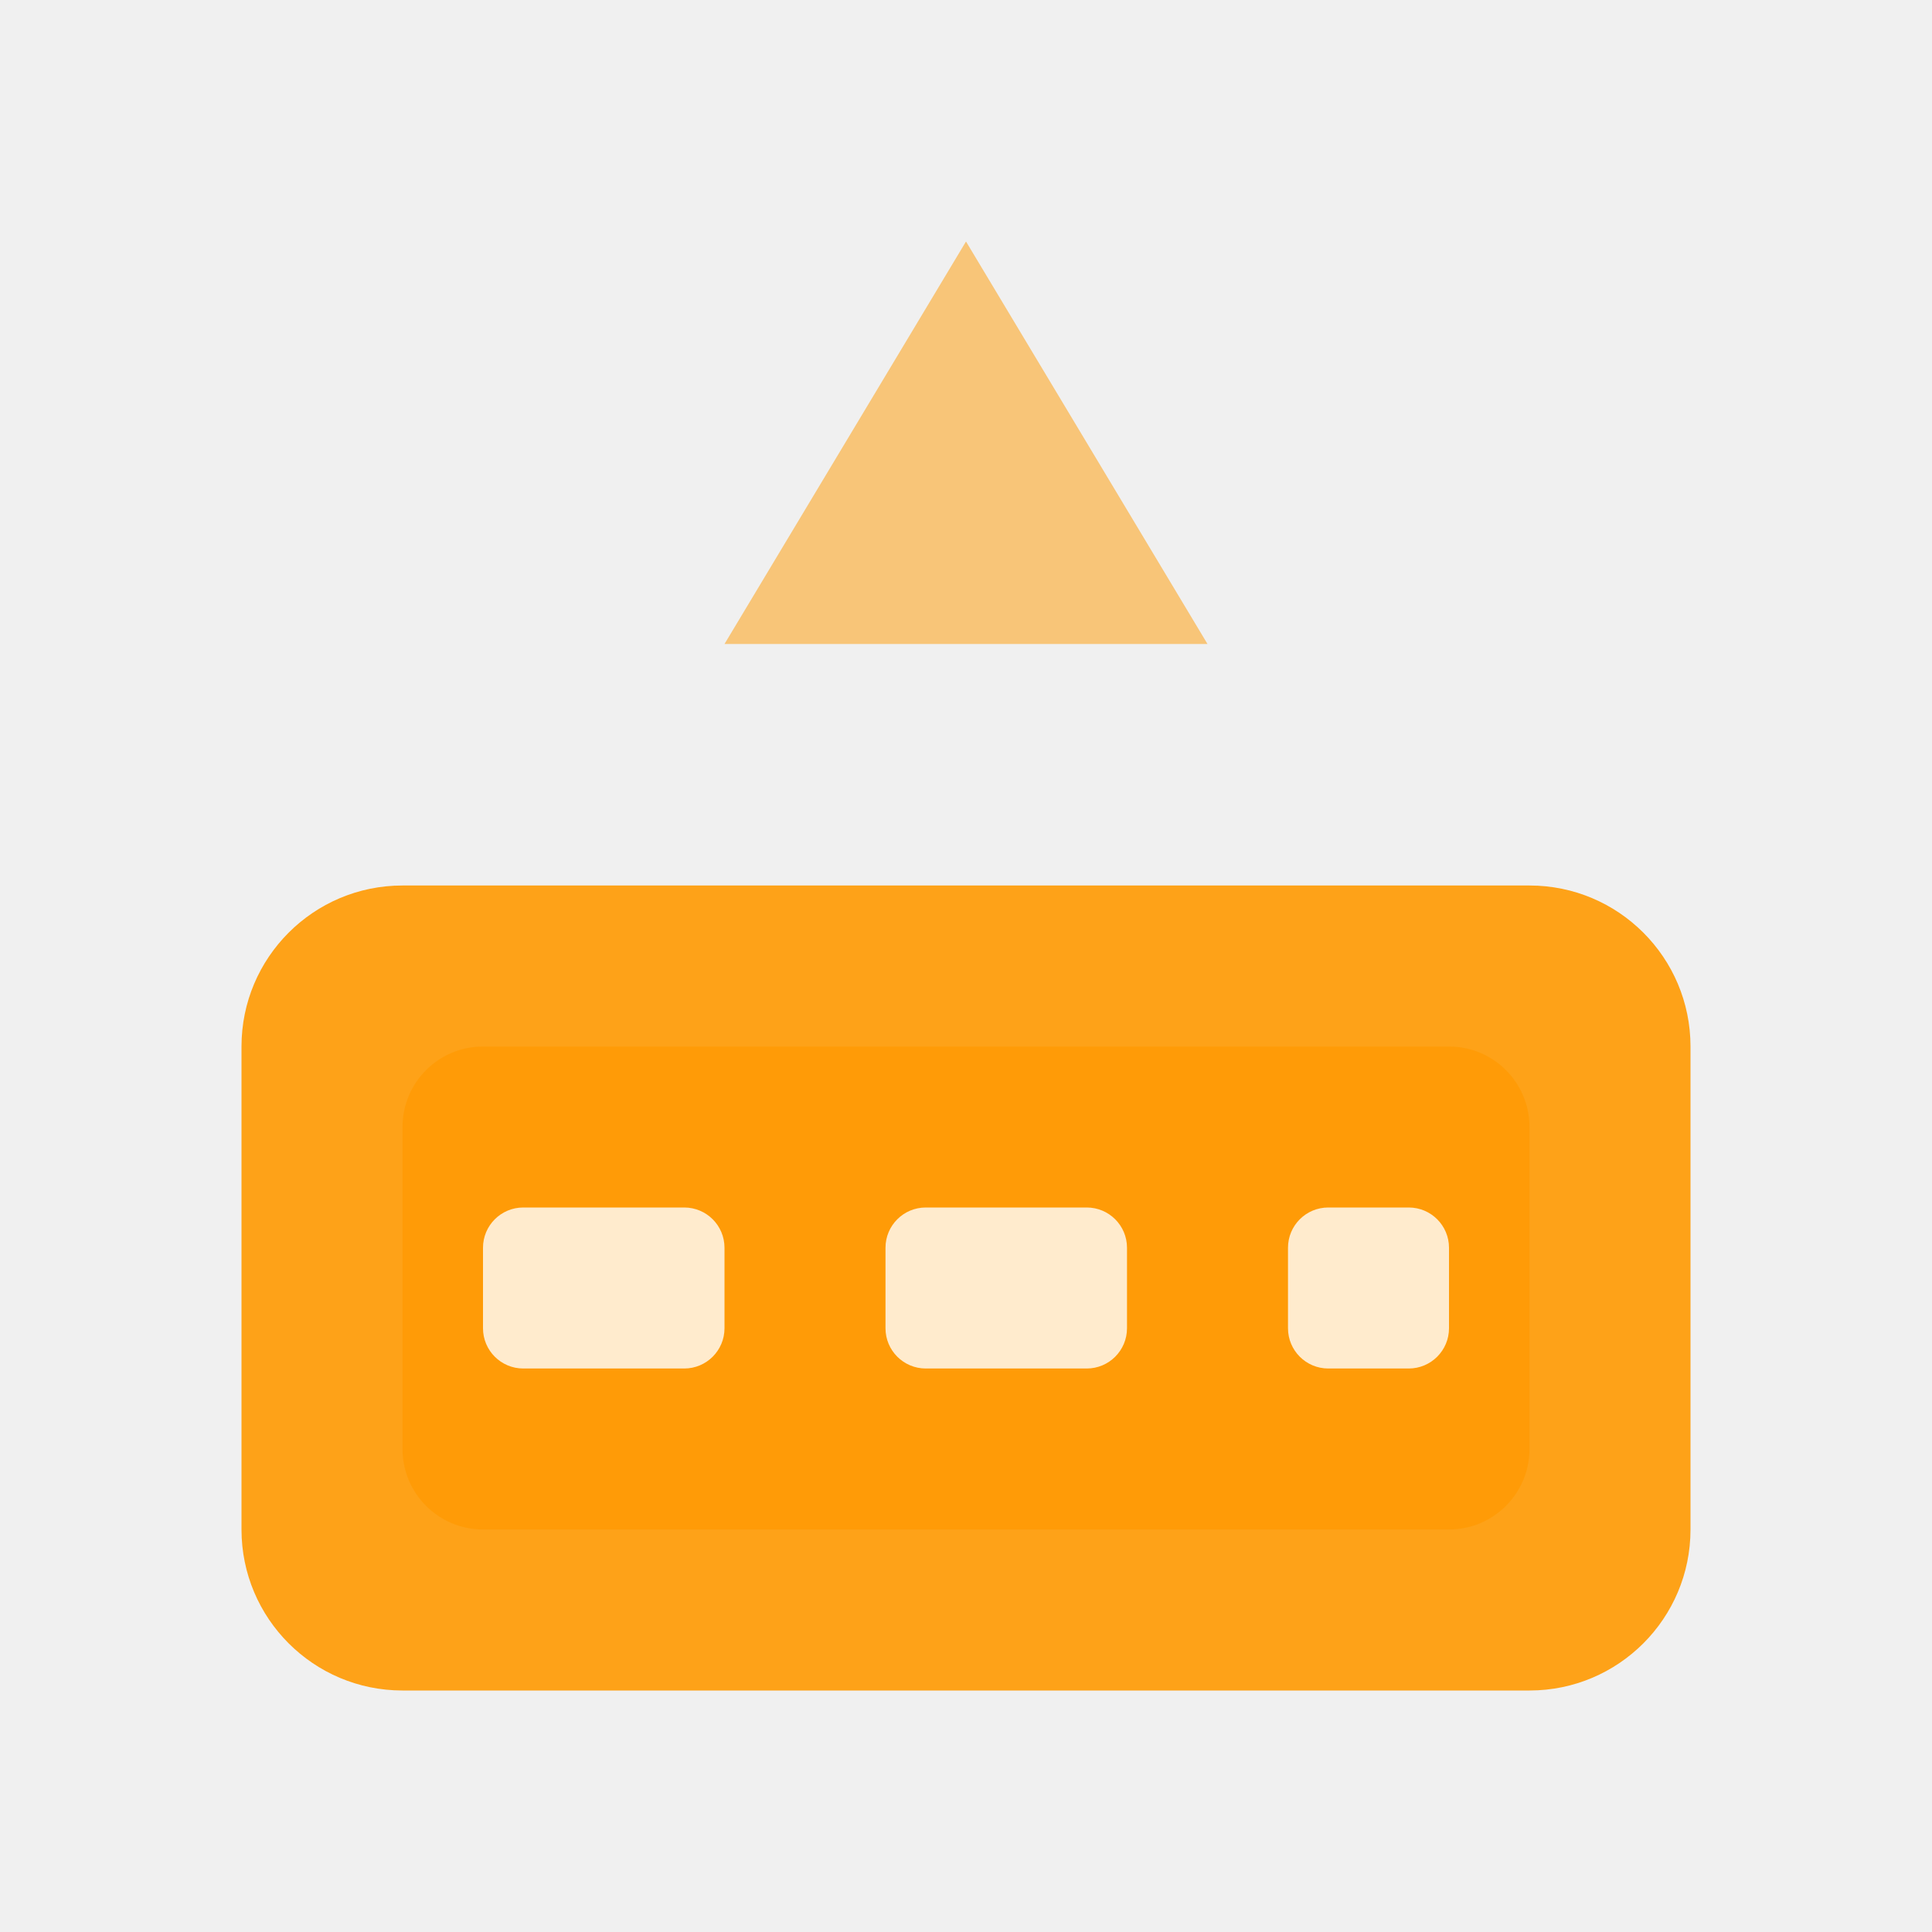
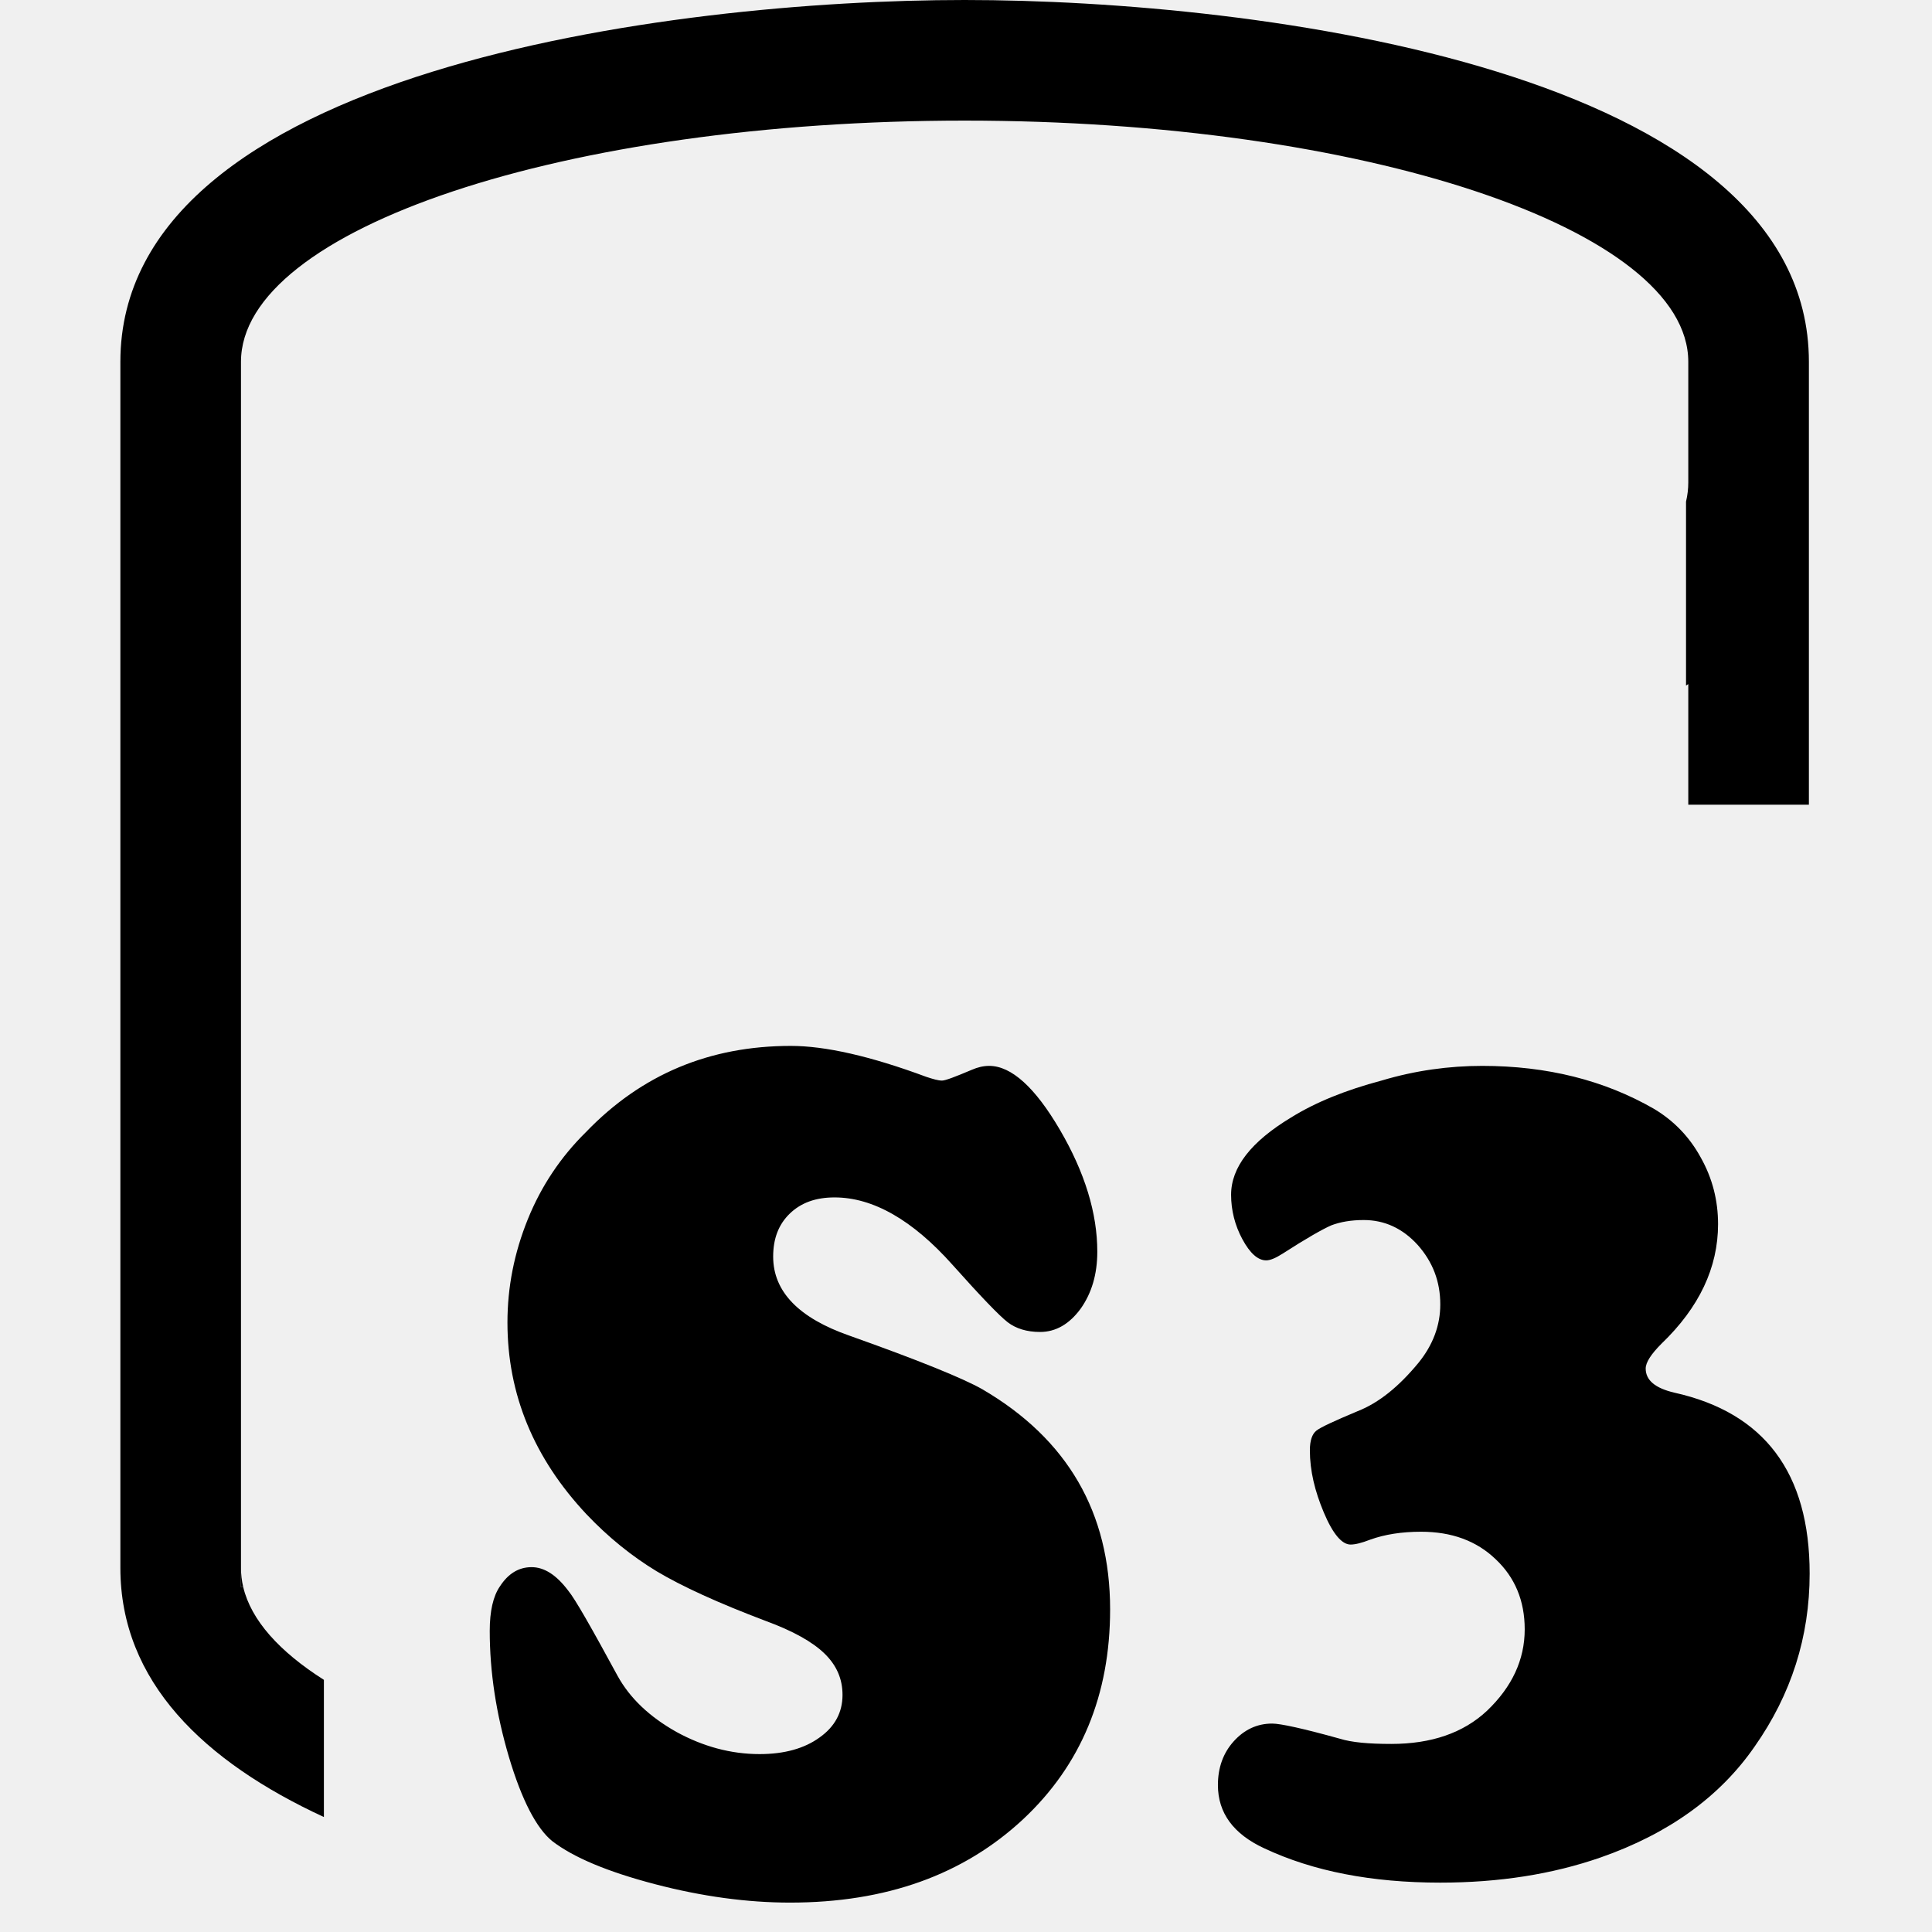
- <svg xmlns="http://www.w3.org/2000/svg" viewBox="0 0 24 24" width="24" height="24">
-   <rect x="3" y="11" width="18" height="10" rx="2" fill="#FF9900" opacity="0.9" />
-   <rect x="5" y="13" width="14" height="6" rx="1" fill="#FF9900" opacity="0.7" />
-   <path d="M12 3 L15 8 L9 8 Z" fill="#FF9900" opacity="0.5" />
-   <rect x="6" y="15" width="3" height="2" rx="0.5" fill="#FFF" opacity="0.8" />
-   <rect x="11" y="15" width="3" height="2" rx="0.5" fill="#FFF" opacity="0.8" />
-   <rect x="16" y="15" width="2" height="2" rx="0.5" fill="#FFF" opacity="0.8" />
+ <svg xmlns="http://www.w3.org/2000/svg" t="1781046149421" class="icon" viewBox="0 0 1024 1024" version="1.1" p-id="7110" width="256" height="256">
+   <path d="M128.924 841.214H127.725V191.775c0-70.517 171.799-127.85 383.551-127.85s383.551 57.533 383.551 127.85v63.925c0 3.396-0.4 6.792-1.199 10.188v97.486c0.4-0.2 0.799-0.599 1.199-0.799v63.925h63.925V191.775c0-154.419-291.858-191.775-447.476-191.775-156.017 0-447.476 37.556-447.476 191.775v639.251c0 60.329 44.348 102.68 107.874 132.045v-72.715c-23.572-14.982-38.555-31.563-42.75-49.142zM893.628 841.214z" p-id="7111" />
+   <path d="M127.725 841.214h1.199c-0.799-3.396-1.199-6.792-1.199-10.188v10.188z" p-id="7112" />
+   <path d="M419.184 554.35c18.179 0 42.151 5.394 71.716 16.381 3.596 1.199 6.393 1.998 8.39 1.998 1.798 0 6.992-1.998 15.981-5.793 2.797-1.199 5.793-1.998 8.989-1.998 11.786 0 24.371 11.387 37.556 33.96 13.185 22.574 19.777 44.148 19.777 64.524 0 11.986-2.996 21.974-8.79 30.165-5.993 8.19-13.185 12.385-21.575 12.385-6.992 0-12.785-1.798-17.18-5.194-4.395-3.396-14.183-13.584-29.166-30.364-21.175-23.772-42.151-35.758-62.527-35.758-9.988 0-17.779 2.797-23.772 8.59s-8.79 13.384-8.79 22.773c0 18.578 13.584 32.562 40.552 41.951 36.557 12.985 60.13 22.574 70.318 28.367 45.147 26.369 67.721 65.323 67.721 116.663 0 45.347-15.382 82.503-46.146 111.27-31.563 29.366-72.515 44.148-123.455 44.148-22.574 0-46.545-3.196-71.716-9.789-25.171-6.592-43.149-14.183-54.336-22.773-8.39-6.792-16.181-21.774-22.973-44.548-6.792-22.973-10.188-45.147-10.188-66.922 0-10.388 1.798-18.378 5.394-23.572 4.395-6.792 9.988-10.188 16.78-10.188 6.792 0 13.185 4.195 19.377 12.385 3.796 4.595 12.385 19.777 26.169 45.147 6.592 11.986 16.98 21.774 31.163 29.765 14.183 7.791 28.966 11.786 44.148 11.786 13.185 0 23.772-2.996 31.763-8.79 8.19-5.793 12.186-13.384 12.186-22.574 0-8.59-3.196-15.782-9.589-21.974-6.393-6.193-16.78-11.986-30.964-17.18-25.37-9.589-44.548-18.378-57.932-26.369-13.185-7.991-25.57-17.979-37.156-30.165-27.967-29.765-41.951-63.725-41.951-101.681 0-18.778 3.596-36.957 10.787-54.736 7.192-17.779 17.579-33.161 30.764-46.146 29.565-30.764 65.723-45.746 108.673-45.746zM785.554 564.938c34.36 0 64.724 7.591 91.093 22.773 10.388 6.193 18.778 14.783 24.771 25.77 6.193 10.987 9.189 22.773 9.189 35.359 0 22.973-9.988 44.148-29.965 63.326-5.593 5.593-8.39 9.988-8.39 13.185 0 6.193 4.994 10.388 15.182 12.785 47.744 10.588 71.716 42.55 71.716 95.888 0 33.561-9.789 64.125-29.166 91.693-18.378 26.569-45.547 46.146-81.504 58.731-25.77 8.989-54.137 13.384-85.1 13.384-36.357 0-67.321-5.993-93.291-18.179-16.381-7.591-24.571-18.778-24.571-33.561 0-9.189 2.797-16.98 8.39-23.173 5.593-6.193 12.385-9.389 20.376-9.389 4.395 0 16.381 2.597 35.758 7.991 6.393 1.998 15.382 2.797 27.368 2.797 21.175 0 38.155-5.793 50.741-17.579 13.185-12.585 19.977-26.968 19.977-43.149 0-15.182-5.194-27.568-15.382-37.156-10.188-9.789-23.373-14.583-39.554-14.583-10.188 0-19.178 1.398-26.968 4.195-4.595 1.798-7.991 2.597-10.388 2.597-4.595 0-9.389-5.593-14.183-16.98-4.794-11.387-7.391-22.174-7.391-32.961 0-5.194 1.199-8.59 3.396-10.388 2.197-1.798 9.589-5.194 21.974-10.388 11.187-4.395 21.774-12.985 32.162-25.57 7.791-9.589 11.586-19.977 11.586-30.964 0-12.186-3.995-22.574-11.986-31.563-7.991-8.79-17.579-13.185-28.567-13.185-6.792 0-12.385 0.999-17.18 2.797-4.595 1.998-13.384 6.992-25.77 14.982-3.796 2.397-6.592 3.596-8.79 3.596-4.395 0-8.59-3.796-12.585-11.187-3.995-7.391-5.993-15.382-5.993-23.572 0-14.583 10.588-28.167 31.763-40.952 13.185-8.19 29.166-14.583 47.944-19.577 17.979-5.394 35.958-7.791 53.337-7.791z" p-id="7113" />
</svg>
